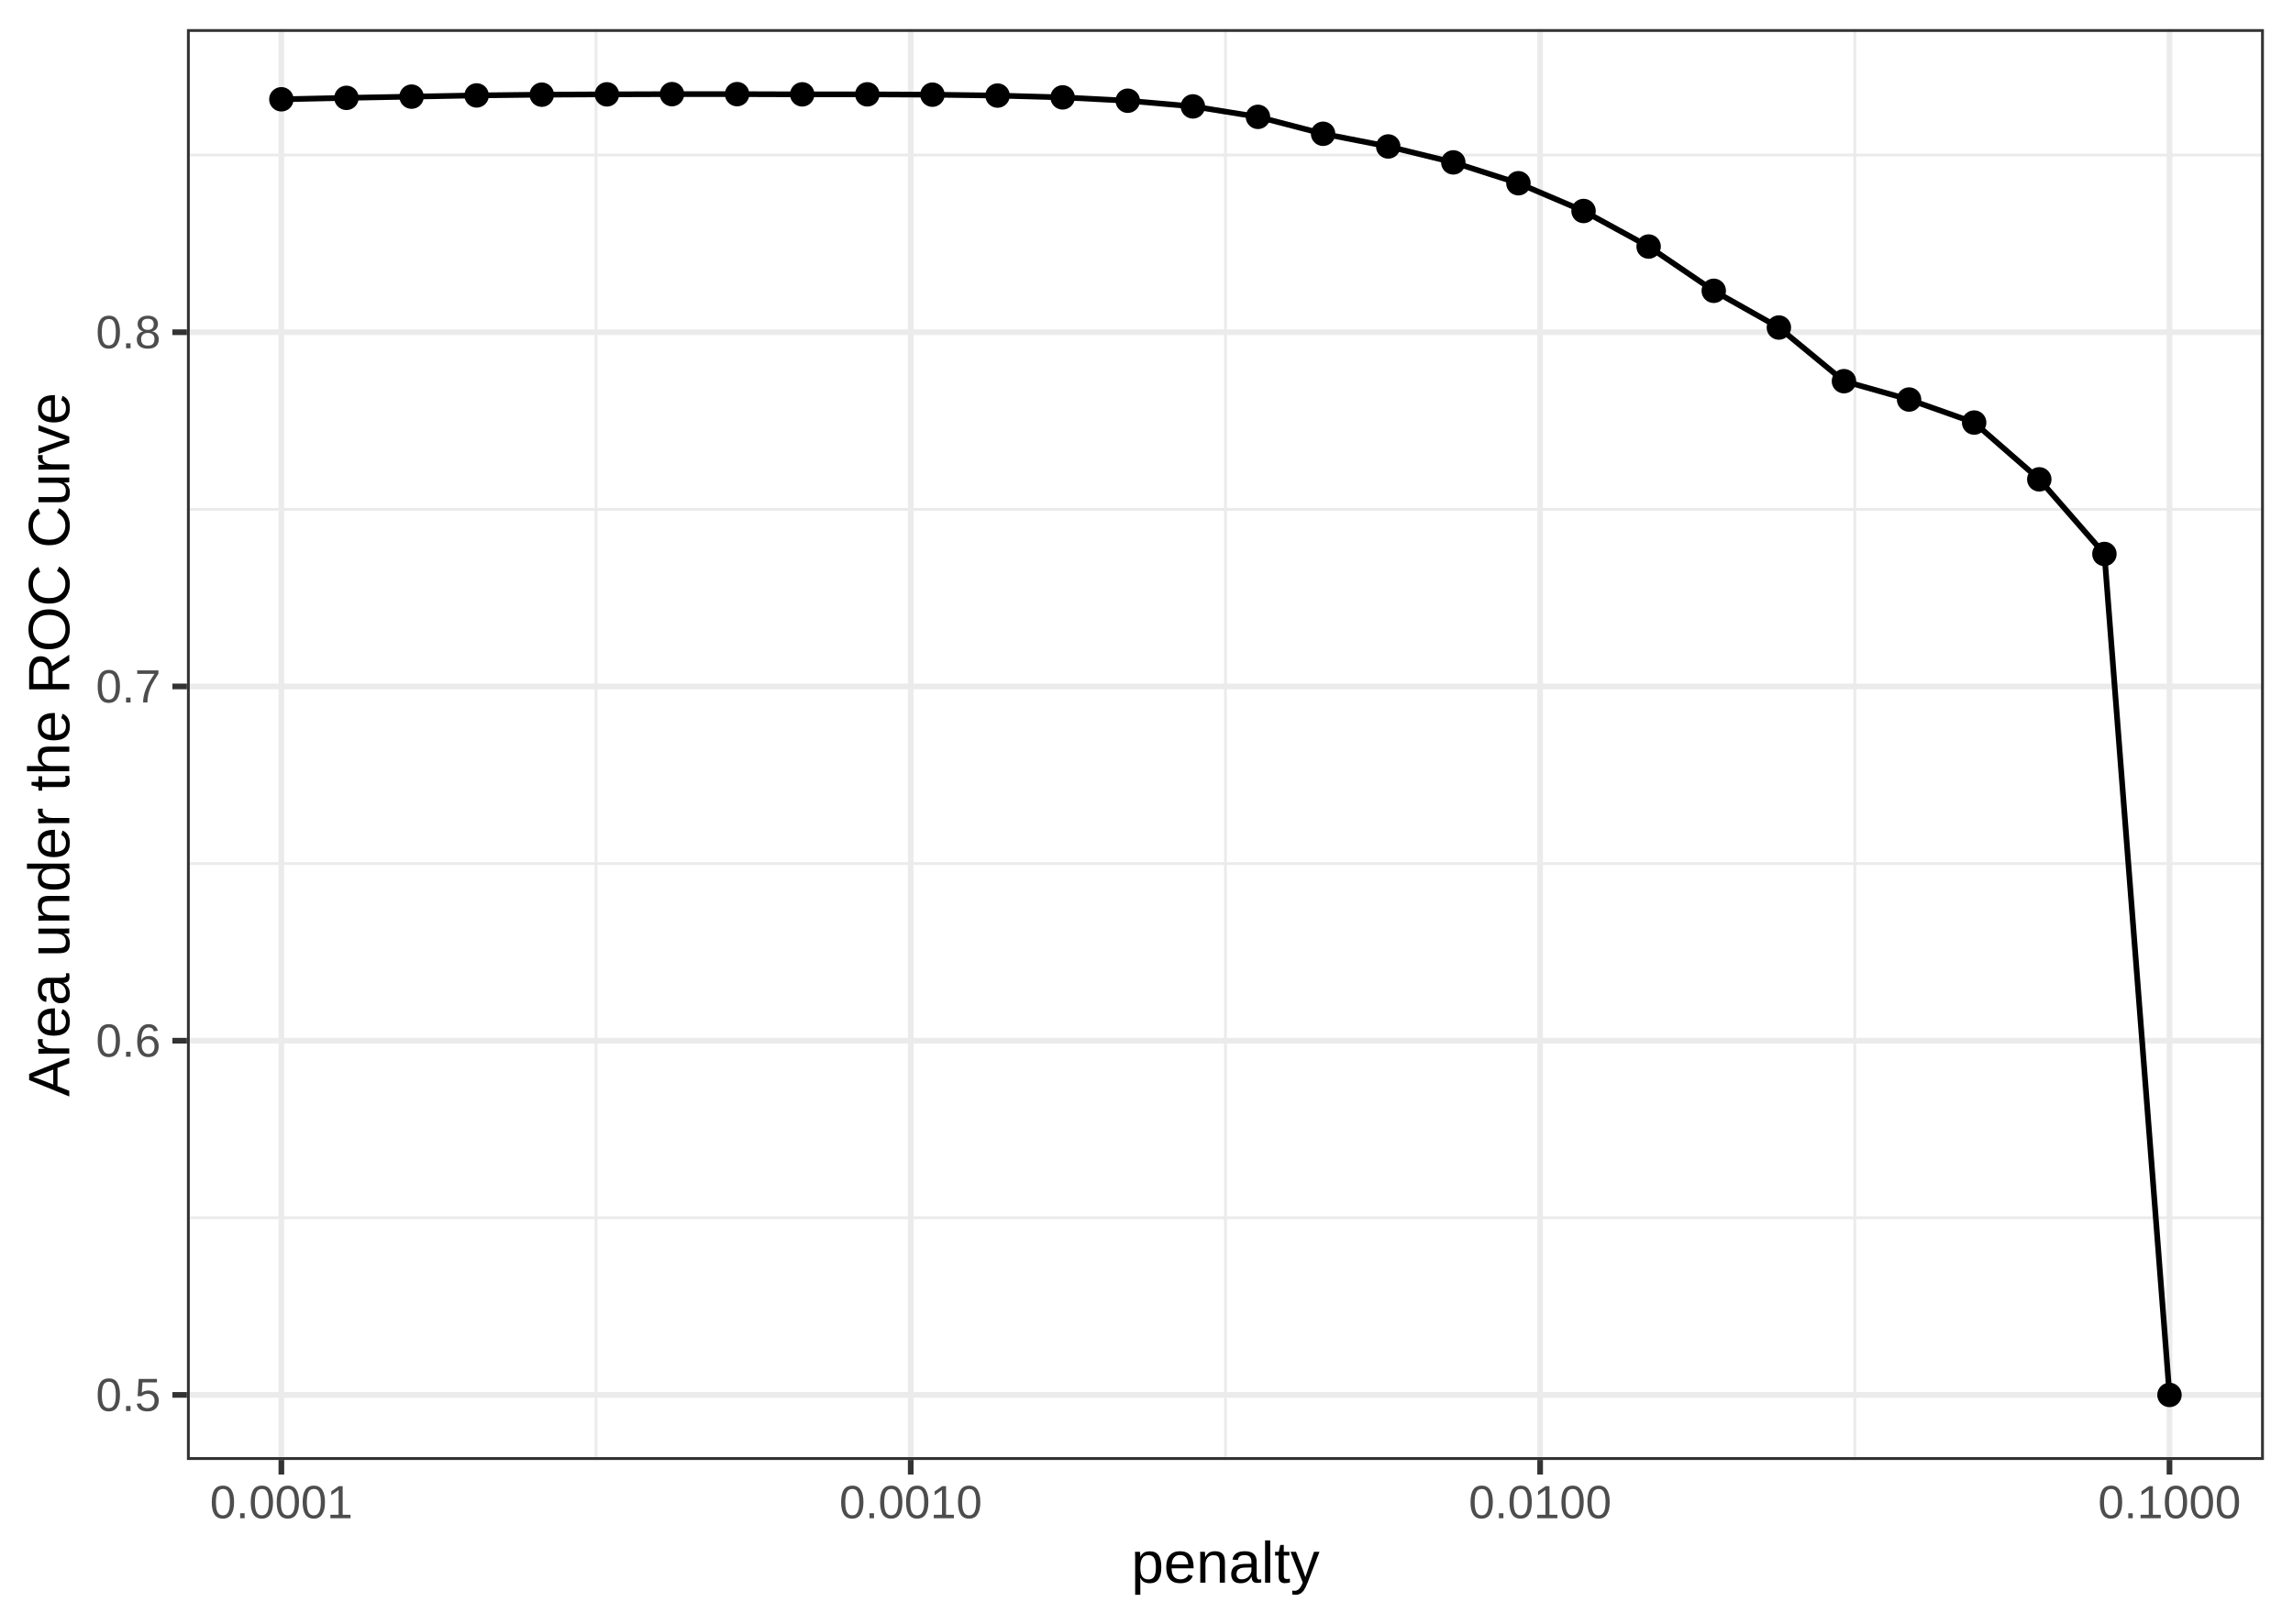
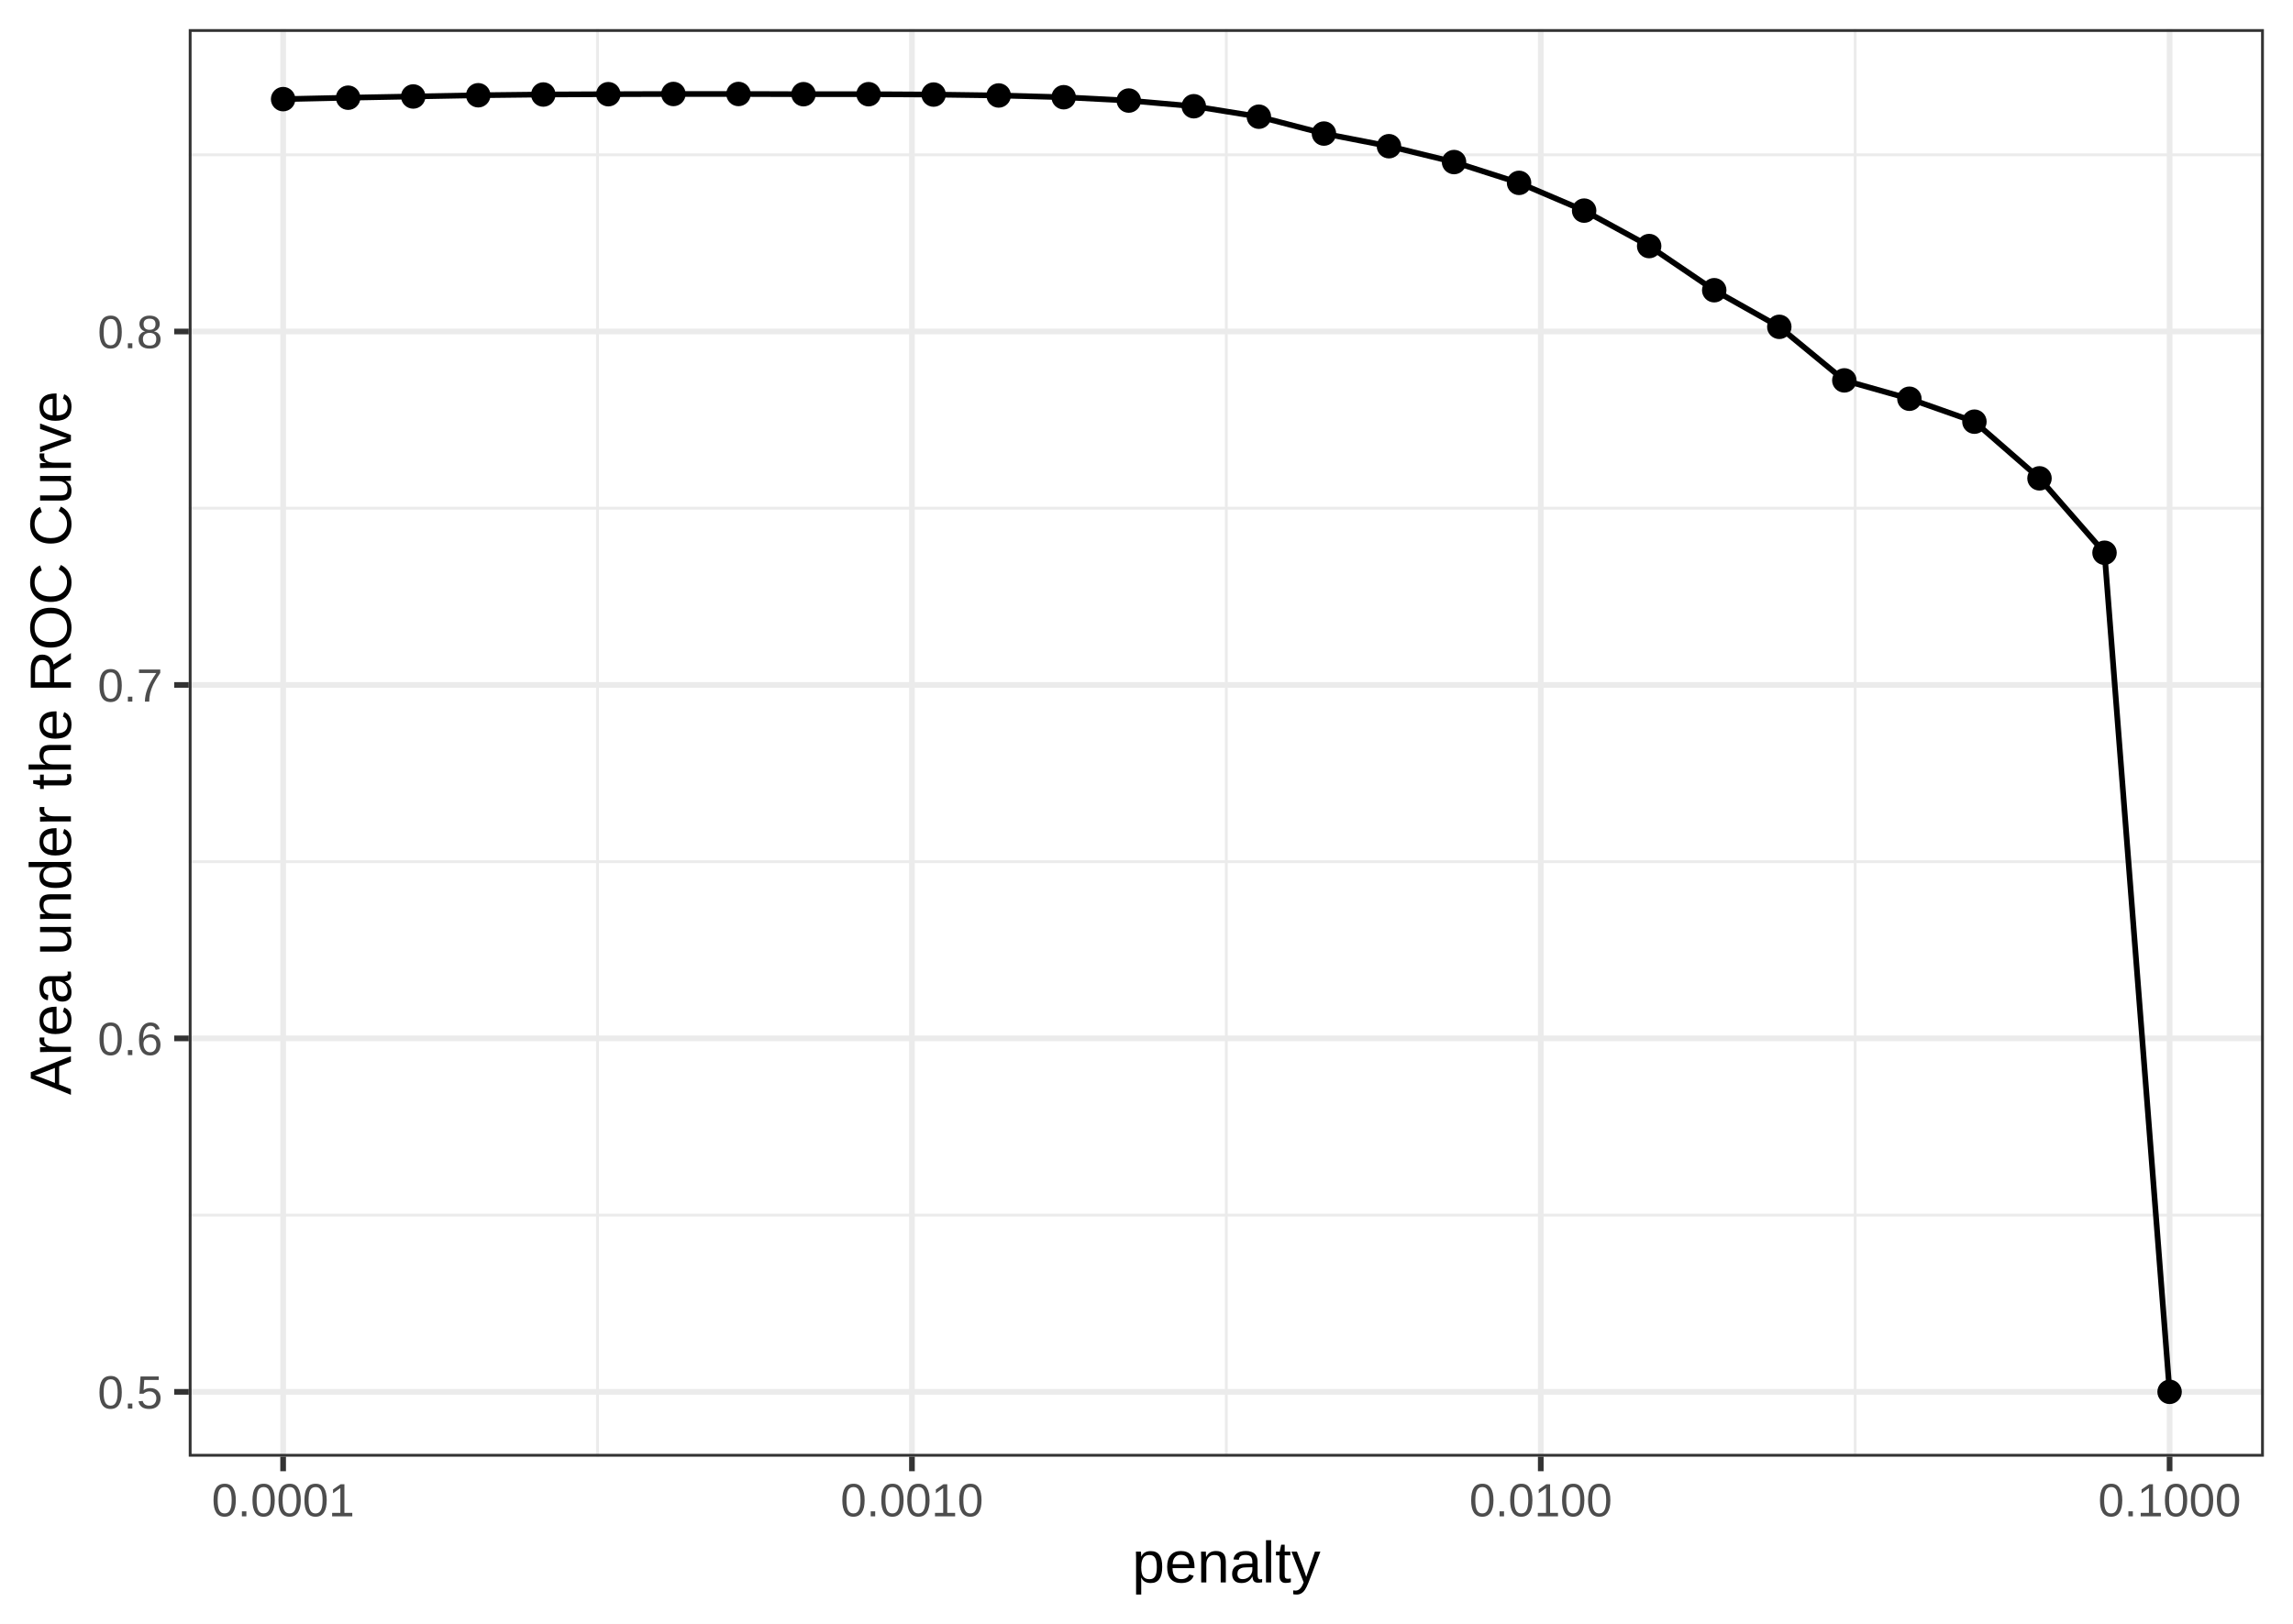
<svg xmlns="http://www.w3.org/2000/svg" width="432.00pt" height="306.00pt" viewBox="0 0 432.00 306.00">
  <g class="svglite">
    <defs>
      <style type="text/css">
    .svglite line, .svglite polyline, .svglite polygon, .svglite path, .svglite rect, .svglite circle {
      fill: none;
      stroke: #000000;
      stroke-linecap: round;
      stroke-linejoin: round;
      stroke-miterlimit: 10.00;
    }
    .svglite text {
      white-space: pre;
    }
    .svglite g.glyphgroup path {
      fill: inherit;
      stroke: none;
    }
  </style>
    </defs>
    <rect width="100%" height="100%" style="stroke: none; fill: none;" />
    <defs>
      <clipPath id="cpMC4wMHw0MzIuMDB8MC4wMHwzMDYuMDA=">
        <rect x="0.00" y="0.00" width="432.00" height="306.00" />
      </clipPath>
    </defs>
    <g clip-path="url(#cpMC4wMHw0MzIuMDB8MC4wMHwzMDYuMDA=)">
      <rect x="0" y="0.00" width="432.00" height="306.00" style="stroke-width: 1.07; stroke: #FFFFFF; fill: #FFFFFF;" />
    </g>
    <defs>
-       <clipPath id="cpMzUuMjJ8NDI2LjUyfDUuNDh8Mjc1LjEy">
-         <rect x="35.22" y="5.48" width="391.30" height="269.64" />
+       <clipPath id="cpMzUuNTZ8NDI2LjUyfDUuNDh8Mjc0LjUw">
+         <rect x="35.56" y="5.48" width="390.96" height="269.02" />
      </clipPath>
    </defs>
-     <g clip-path="url(#cpMzUuMjJ8NDI2LjUyfDUuNDh8Mjc1LjEy)">
-       <rect x="35.22" y="5.48" width="391.30" height="269.64" style="stroke-width: 1.07; stroke: none; fill: #FFFFFF;" />
-       <polyline points="35.22,229.48 426.52,229.48 " style="stroke-width: 0.53; stroke: #EBEBEB; stroke-linecap: butt;" />
-       <polyline points="35.22,162.73 426.52,162.73 " style="stroke-width: 0.53; stroke: #EBEBEB; stroke-linecap: butt;" />
-       <polyline points="35.22,95.98 426.52,95.98 " style="stroke-width: 0.53; stroke: #EBEBEB; stroke-linecap: butt;" />
-       <polyline points="35.22,29.22 426.52,29.22 " style="stroke-width: 0.53; stroke: #EBEBEB; stroke-linecap: butt;" />
-       <polyline points="112.29,275.12 112.29,5.48 " style="stroke-width: 0.53; stroke: #EBEBEB; stroke-linecap: butt;" />
-       <polyline points="230.87,275.12 230.87,5.48 " style="stroke-width: 0.53; stroke: #EBEBEB; stroke-linecap: butt;" />
-       <polyline points="349.45,275.12 349.45,5.48 " style="stroke-width: 0.53; stroke: #EBEBEB; stroke-linecap: butt;" />
-       <polyline points="35.22,262.86 426.52,262.86 " style="stroke-width: 1.07; stroke: #EBEBEB; stroke-linecap: butt;" />
-       <polyline points="35.22,196.11 426.52,196.11 " style="stroke-width: 1.07; stroke: #EBEBEB; stroke-linecap: butt;" />
-       <polyline points="35.22,129.35 426.52,129.35 " style="stroke-width: 1.07; stroke: #EBEBEB; stroke-linecap: butt;" />
-       <polyline points="35.22,62.60 426.52,62.60 " style="stroke-width: 1.07; stroke: #EBEBEB; stroke-linecap: butt;" />
-       <polyline points="53.01,275.12 53.01,5.48 " style="stroke-width: 1.07; stroke: #EBEBEB; stroke-linecap: butt;" />
-       <polyline points="171.58,275.12 171.58,5.48 " style="stroke-width: 1.07; stroke: #EBEBEB; stroke-linecap: butt;" />
-       <polyline points="290.16,275.12 290.16,5.48 " style="stroke-width: 1.07; stroke: #EBEBEB; stroke-linecap: butt;" />
-       <polyline points="408.73,275.12 408.73,5.48 " style="stroke-width: 1.07; stroke: #EBEBEB; stroke-linecap: butt;" />
-       <circle cx="53.01" cy="18.71" r="1.95" style="stroke-width: 0.71; fill: #000000;" />
-       <circle cx="65.27" cy="18.44" r="1.95" style="stroke-width: 0.71; fill: #000000;" />
-       <circle cx="77.54" cy="18.21" r="1.95" style="stroke-width: 0.71; fill: #000000;" />
-       <circle cx="89.80" cy="17.98" r="1.95" style="stroke-width: 0.71; fill: #000000;" />
-       <circle cx="102.07" cy="17.84" r="1.95" style="stroke-width: 0.71; fill: #000000;" />
-       <circle cx="114.34" cy="17.78" r="1.95" style="stroke-width: 0.71; fill: #000000;" />
-       <circle cx="126.60" cy="17.74" r="1.95" style="stroke-width: 0.71; fill: #000000;" />
-       <circle cx="138.87" cy="17.74" r="1.95" style="stroke-width: 0.71; fill: #000000;" />
-       <circle cx="151.14" cy="17.78" r="1.95" style="stroke-width: 0.71; fill: #000000;" />
-       <circle cx="163.40" cy="17.78" r="1.95" style="stroke-width: 0.71; fill: #000000;" />
-       <circle cx="175.67" cy="17.84" r="1.95" style="stroke-width: 0.71; fill: #000000;" />
-       <circle cx="187.94" cy="18.01" r="1.95" style="stroke-width: 0.71; fill: #000000;" />
-       <circle cx="200.20" cy="18.35" r="1.95" style="stroke-width: 0.71; fill: #000000;" />
-       <circle cx="212.47" cy="18.98" r="1.95" style="stroke-width: 0.71; fill: #000000;" />
-       <circle cx="224.74" cy="20.05" r="1.95" style="stroke-width: 0.71; fill: #000000;" />
-       <circle cx="237.00" cy="22.02" r="1.95" style="stroke-width: 0.71; fill: #000000;" />
-       <circle cx="249.27" cy="25.21" r="1.95" style="stroke-width: 0.71; fill: #000000;" />
-       <circle cx="261.54" cy="27.60" r="1.95" style="stroke-width: 0.71; fill: #000000;" />
-       <circle cx="273.80" cy="30.60" r="1.95" style="stroke-width: 0.71; fill: #000000;" />
-       <circle cx="286.07" cy="34.53" r="1.95" style="stroke-width: 0.71; fill: #000000;" />
-       <circle cx="298.34" cy="39.76" r="1.95" style="stroke-width: 0.71; fill: #000000;" />
-       <circle cx="310.60" cy="46.46" r="1.95" style="stroke-width: 0.71; fill: #000000;" />
-       <circle cx="322.87" cy="54.80" r="1.95" style="stroke-width: 0.71; fill: #000000;" />
-       <circle cx="335.14" cy="61.72" r="1.95" style="stroke-width: 0.71; fill: #000000;" />
-       <circle cx="347.40" cy="71.83" r="1.95" style="stroke-width: 0.71; fill: #000000;" />
-       <circle cx="359.67" cy="75.29" r="1.95" style="stroke-width: 0.71; fill: #000000;" />
-       <circle cx="371.93" cy="79.63" r="1.95" style="stroke-width: 0.71; fill: #000000;" />
-       <circle cx="384.20" cy="90.33" r="1.95" style="stroke-width: 0.71; fill: #000000;" />
-       <circle cx="396.47" cy="104.39" r="1.95" style="stroke-width: 0.71; fill: #000000;" />
-       <circle cx="408.73" cy="262.86" r="1.95" style="stroke-width: 0.71; fill: #000000;" />
-       <polyline points="53.01,18.71 65.27,18.44 77.54,18.21 89.80,17.98 102.07,17.84 114.34,17.78 126.60,17.74 138.87,17.74 151.14,17.78 163.40,17.78 175.67,17.84 187.94,18.01 200.20,18.35 212.47,18.98 224.74,20.05 237.00,22.02 249.27,25.21 261.54,27.60 273.80,30.60 286.07,34.53 298.34,39.76 310.60,46.46 322.87,54.80 335.14,61.72 347.40,71.83 359.67,75.29 371.93,79.63 384.20,90.33 396.47,104.39 408.73,262.86 " style="stroke-width: 1.07; stroke-linecap: butt;" />
-       <rect x="35.22" y="5.48" width="391.30" height="269.64" style="stroke-width: 1.07; stroke: #333333;" />
+     <g clip-path="url(#cpMzUuNTZ8NDI2LjUyfDUuNDh8Mjc0LjUw)">
+       <rect x="35.56" y="5.48" width="390.96" height="269.02" style="stroke-width: 1.07; stroke: none; fill: #FFFFFF;" />
+       <polyline points="35.56,228.97 426.52,228.97 " style="stroke-width: 0.53; stroke: #EBEBEB; stroke-linecap: butt;" />
+       <polyline points="35.56,162.37 426.52,162.37 " style="stroke-width: 0.53; stroke: #EBEBEB; stroke-linecap: butt;" />
+       <polyline points="35.56,95.77 426.52,95.77 " style="stroke-width: 0.53; stroke: #EBEBEB; stroke-linecap: butt;" />
+       <polyline points="35.56,29.17 426.52,29.17 " style="stroke-width: 0.53; stroke: #EBEBEB; stroke-linecap: butt;" />
+       <polyline points="112.57,274.50 112.57,5.48 " style="stroke-width: 0.53; stroke: #EBEBEB; stroke-linecap: butt;" />
+       <polyline points="231.04,274.50 231.04,5.48 " style="stroke-width: 0.53; stroke: #EBEBEB; stroke-linecap: butt;" />
+       <polyline points="349.51,274.50 349.51,5.48 " style="stroke-width: 0.53; stroke: #EBEBEB; stroke-linecap: butt;" />
+       <polyline points="35.56,262.28 426.52,262.28 " style="stroke-width: 1.07; stroke: #EBEBEB; stroke-linecap: butt;" />
+       <polyline points="35.56,195.67 426.52,195.67 " style="stroke-width: 1.07; stroke: #EBEBEB; stroke-linecap: butt;" />
+       <polyline points="35.56,129.07 426.52,129.07 " style="stroke-width: 1.07; stroke: #EBEBEB; stroke-linecap: butt;" />
+       <polyline points="35.56,62.47 426.52,62.47 " style="stroke-width: 1.07; stroke: #EBEBEB; stroke-linecap: butt;" />
+       <polyline points="53.34,274.50 53.34,5.48 " style="stroke-width: 1.07; stroke: #EBEBEB; stroke-linecap: butt;" />
+       <polyline points="171.81,274.50 171.81,5.48 " style="stroke-width: 1.07; stroke: #EBEBEB; stroke-linecap: butt;" />
+       <polyline points="290.28,274.50 290.28,5.48 " style="stroke-width: 1.07; stroke: #EBEBEB; stroke-linecap: butt;" />
+       <polyline points="408.75,274.50 408.75,5.48 " style="stroke-width: 1.07; stroke: #EBEBEB; stroke-linecap: butt;" />
+       <circle cx="53.34" cy="18.68" r="1.95" style="stroke-width: 0.71; fill: #000000;" />
+       <circle cx="65.59" cy="18.41" r="1.95" style="stroke-width: 0.71; fill: #000000;" />
+       <circle cx="77.85" cy="18.18" r="1.95" style="stroke-width: 0.71; fill: #000000;" />
+       <circle cx="90.10" cy="17.95" r="1.95" style="stroke-width: 0.71; fill: #000000;" />
+       <circle cx="102.36" cy="17.81" r="1.95" style="stroke-width: 0.71; fill: #000000;" />
+       <circle cx="114.61" cy="17.75" r="1.95" style="stroke-width: 0.71; fill: #000000;" />
+       <circle cx="126.87" cy="17.71" r="1.95" style="stroke-width: 0.71; fill: #000000;" />
+       <circle cx="139.13" cy="17.71" r="1.95" style="stroke-width: 0.71; fill: #000000;" />
+       <circle cx="151.38" cy="17.75" r="1.95" style="stroke-width: 0.71; fill: #000000;" />
+       <circle cx="163.64" cy="17.75" r="1.95" style="stroke-width: 0.71; fill: #000000;" />
+       <circle cx="175.89" cy="17.82" r="1.95" style="stroke-width: 0.71; fill: #000000;" />
+       <circle cx="188.15" cy="17.99" r="1.95" style="stroke-width: 0.71; fill: #000000;" />
+       <circle cx="200.40" cy="18.32" r="1.95" style="stroke-width: 0.71; fill: #000000;" />
+       <circle cx="212.66" cy="18.95" r="1.95" style="stroke-width: 0.71; fill: #000000;" />
+       <circle cx="224.91" cy="20.02" r="1.95" style="stroke-width: 0.71; fill: #000000;" />
+       <circle cx="237.17" cy="21.99" r="1.95" style="stroke-width: 0.71; fill: #000000;" />
+       <circle cx="249.43" cy="25.17" r="1.95" style="stroke-width: 0.71; fill: #000000;" />
+       <circle cx="261.68" cy="27.55" r="1.95" style="stroke-width: 0.71; fill: #000000;" />
+       <circle cx="273.94" cy="30.54" r="1.95" style="stroke-width: 0.71; fill: #000000;" />
+       <circle cx="286.19" cy="34.46" r="1.95" style="stroke-width: 0.71; fill: #000000;" />
+       <circle cx="298.45" cy="39.69" r="1.95" style="stroke-width: 0.71; fill: #000000;" />
+       <circle cx="310.70" cy="46.37" r="1.95" style="stroke-width: 0.71; fill: #000000;" />
+       <circle cx="322.96" cy="54.69" r="1.95" style="stroke-width: 0.71; fill: #000000;" />
+       <circle cx="335.22" cy="61.59" r="1.95" style="stroke-width: 0.71; fill: #000000;" />
+       <circle cx="347.47" cy="71.68" r="1.95" style="stroke-width: 0.71; fill: #000000;" />
+       <circle cx="359.73" cy="75.14" r="1.95" style="stroke-width: 0.71; fill: #000000;" />
+       <circle cx="371.98" cy="79.46" r="1.95" style="stroke-width: 0.71; fill: #000000;" />
+       <circle cx="384.24" cy="90.14" r="1.95" style="stroke-width: 0.71; fill: #000000;" />
+       <circle cx="396.49" cy="104.16" r="1.95" style="stroke-width: 0.71; fill: #000000;" />
+       <circle cx="408.75" cy="262.28" r="1.95" style="stroke-width: 0.71; fill: #000000;" />
+       <polyline points="53.34,18.68 65.59,18.41 77.85,18.18 90.10,17.95 102.36,17.81 114.61,17.75 126.87,17.71 139.13,17.71 151.38,17.75 163.64,17.75 175.89,17.82 188.15,17.99 200.40,18.32 212.66,18.95 224.91,20.02 237.17,21.99 249.43,25.17 261.68,27.55 273.94,30.54 286.19,34.46 298.45,39.69 310.70,46.37 322.96,54.69 335.22,61.59 347.47,71.68 359.73,75.14 371.98,79.46 384.24,90.14 396.49,104.16 408.75,262.28 " style="stroke-width: 1.07; stroke-linecap: butt;" />
+       <rect x="35.56" y="5.48" width="390.96" height="269.02" style="stroke-width: 1.07; stroke: #333333;" />
    </g>
    <g clip-path="url(#cpMC4wMHw0MzIuMDB8MC4wMHwzMDYuMDA=)">
-       <text x="30.29" y="265.89" text-anchor="end" style="font-size: 8.80px;fill: #4D4D4D; font-family: &quot;Liberation Sans&quot;;" textLength="12.22px" lengthAdjust="spacingAndGlyphs">0.5</text>
-       <text x="30.29" y="199.13" text-anchor="end" style="font-size: 8.80px;fill: #4D4D4D; font-family: &quot;Liberation Sans&quot;;" textLength="12.22px" lengthAdjust="spacingAndGlyphs">0.6</text>
-       <text x="30.29" y="132.38" text-anchor="end" style="font-size: 8.80px;fill: #4D4D4D; font-family: &quot;Liberation Sans&quot;;" textLength="12.22px" lengthAdjust="spacingAndGlyphs">0.7</text>
-       <text x="30.29" y="65.63" text-anchor="end" style="font-size: 8.80px;fill: #4D4D4D; font-family: &quot;Liberation Sans&quot;;" textLength="12.22px" lengthAdjust="spacingAndGlyphs">0.8</text>
-       <polyline points="32.48,262.86 35.22,262.86 " style="stroke-width: 1.07; stroke: #333333; stroke-linecap: butt;" />
-       <polyline points="32.48,196.11 35.22,196.11 " style="stroke-width: 1.07; stroke: #333333; stroke-linecap: butt;" />
-       <polyline points="32.48,129.35 35.22,129.35 " style="stroke-width: 1.07; stroke: #333333; stroke-linecap: butt;" />
-       <polyline points="32.48,62.60 35.22,62.60 " style="stroke-width: 1.07; stroke: #333333; stroke-linecap: butt;" />
-       <polyline points="53.01,277.86 53.01,275.12 " style="stroke-width: 1.07; stroke: #333333; stroke-linecap: butt;" />
-       <polyline points="171.58,277.86 171.58,275.12 " style="stroke-width: 1.07; stroke: #333333; stroke-linecap: butt;" />
-       <polyline points="290.16,277.86 290.16,275.12 " style="stroke-width: 1.07; stroke: #333333; stroke-linecap: butt;" />
-       <polyline points="408.73,277.86 408.73,275.12 " style="stroke-width: 1.07; stroke: #333333; stroke-linecap: butt;" />
-       <text x="53.01" y="286.10" text-anchor="middle" style="font-size: 8.80px;fill: #4D4D4D; font-family: &quot;Liberation Sans&quot;;" textLength="26.89px" lengthAdjust="spacingAndGlyphs">0.0001</text>
-       <text x="171.58" y="286.10" text-anchor="middle" style="font-size: 8.80px;fill: #4D4D4D; font-family: &quot;Liberation Sans&quot;;" textLength="26.89px" lengthAdjust="spacingAndGlyphs">0.0010</text>
-       <text x="290.16" y="286.10" text-anchor="middle" style="font-size: 8.80px;fill: #4D4D4D; font-family: &quot;Liberation Sans&quot;;" textLength="26.89px" lengthAdjust="spacingAndGlyphs">0.0100</text>
-       <text x="408.73" y="286.10" text-anchor="middle" style="font-size: 8.80px;fill: #4D4D4D; font-family: &quot;Liberation Sans&quot;;" textLength="26.89px" lengthAdjust="spacingAndGlyphs">0.1000</text>
-       <text x="230.87" y="298.24" text-anchor="middle" style="font-size: 11.00px; font-family: &quot;Liberation Sans&quot;;" textLength="35.50px" lengthAdjust="spacingAndGlyphs">penalty</text>
-       <text transform="translate(13.05,140.30) rotate(-90)" text-anchor="middle" style="font-size: 11.00px; font-family: &quot;Liberation Sans&quot;;" textLength="132.75px" lengthAdjust="spacingAndGlyphs">Area under the ROC Curve</text>
+       <text x="30.63" y="265.43" text-anchor="end" style="font-size: 8.80px;fill: #4D4D4D; font-family: &quot;Arial&quot;;" textLength="12.22px" lengthAdjust="spacingAndGlyphs">0.5</text>
+       <text x="30.63" y="198.82" text-anchor="end" style="font-size: 8.80px;fill: #4D4D4D; font-family: &quot;Arial&quot;;" textLength="12.22px" lengthAdjust="spacingAndGlyphs">0.6</text>
+       <text x="30.63" y="132.22" text-anchor="end" style="font-size: 8.80px;fill: #4D4D4D; font-family: &quot;Arial&quot;;" textLength="12.22px" lengthAdjust="spacingAndGlyphs">0.7</text>
+       <text x="30.63" y="65.62" text-anchor="end" style="font-size: 8.80px;fill: #4D4D4D; font-family: &quot;Arial&quot;;" textLength="12.22px" lengthAdjust="spacingAndGlyphs">0.8</text>
+       <polyline points="32.82,262.28 35.56,262.28 " style="stroke-width: 1.07; stroke: #333333; stroke-linecap: butt;" />
+       <polyline points="32.82,195.67 35.56,195.67 " style="stroke-width: 1.07; stroke: #333333; stroke-linecap: butt;" />
+       <polyline points="32.82,129.07 35.56,129.07 " style="stroke-width: 1.07; stroke: #333333; stroke-linecap: butt;" />
+       <polyline points="32.82,62.47 35.56,62.47 " style="stroke-width: 1.07; stroke: #333333; stroke-linecap: butt;" />
+       <polyline points="53.34,277.24 53.34,274.50 " style="stroke-width: 1.07; stroke: #333333; stroke-linecap: butt;" />
+       <polyline points="171.81,277.24 171.81,274.50 " style="stroke-width: 1.07; stroke: #333333; stroke-linecap: butt;" />
+       <polyline points="290.28,277.24 290.28,274.50 " style="stroke-width: 1.07; stroke: #333333; stroke-linecap: butt;" />
+       <polyline points="408.75,277.24 408.75,274.50 " style="stroke-width: 1.07; stroke: #333333; stroke-linecap: butt;" />
+       <text x="53.34" y="285.74" text-anchor="middle" style="font-size: 8.80px;fill: #4D4D4D; font-family: &quot;Arial&quot;;" textLength="26.89px" lengthAdjust="spacingAndGlyphs">0.0001</text>
+       <text x="171.81" y="285.74" text-anchor="middle" style="font-size: 8.80px;fill: #4D4D4D; font-family: &quot;Arial&quot;;" textLength="26.89px" lengthAdjust="spacingAndGlyphs">0.0010</text>
+       <text x="290.28" y="285.74" text-anchor="middle" style="font-size: 8.80px;fill: #4D4D4D; font-family: &quot;Arial&quot;;" textLength="26.89px" lengthAdjust="spacingAndGlyphs">0.0100</text>
+       <text x="408.75" y="285.74" text-anchor="middle" style="font-size: 8.80px;fill: #4D4D4D; font-family: &quot;Arial&quot;;" textLength="26.89px" lengthAdjust="spacingAndGlyphs">0.1000</text>
+       <text x="231.04" y="298.20" text-anchor="middle" style="font-size: 11.00px; font-family: &quot;Arial&quot;;" textLength="35.50px" lengthAdjust="spacingAndGlyphs">penalty</text>
+       <text transform="translate(13.36,139.99) rotate(-90)" text-anchor="middle" style="font-size: 11.00px; font-family: &quot;Arial&quot;;" textLength="132.75px" lengthAdjust="spacingAndGlyphs">Area under the ROC Curve</text>
    </g>
  </g>
</svg>
